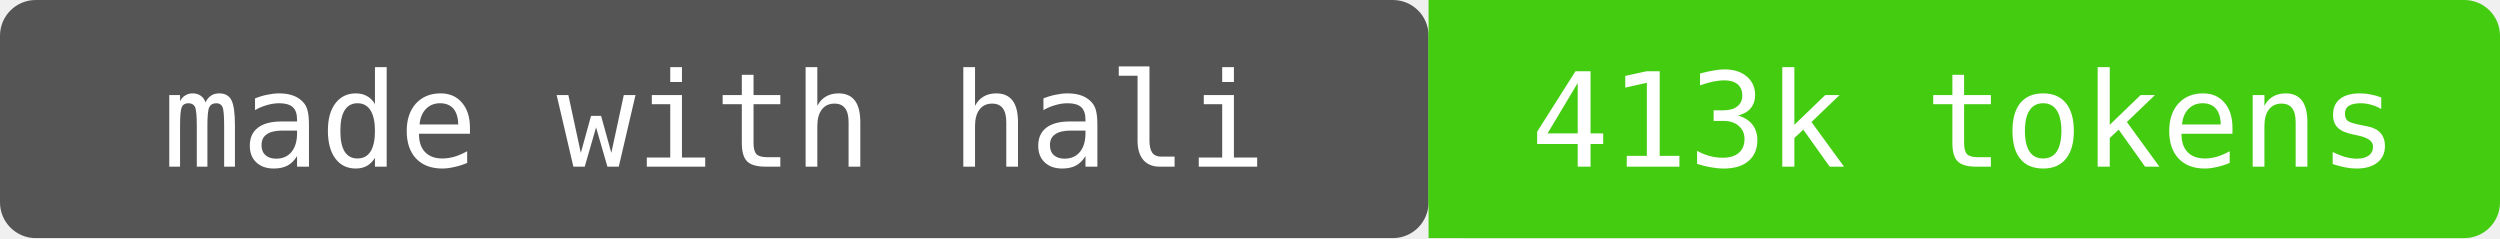
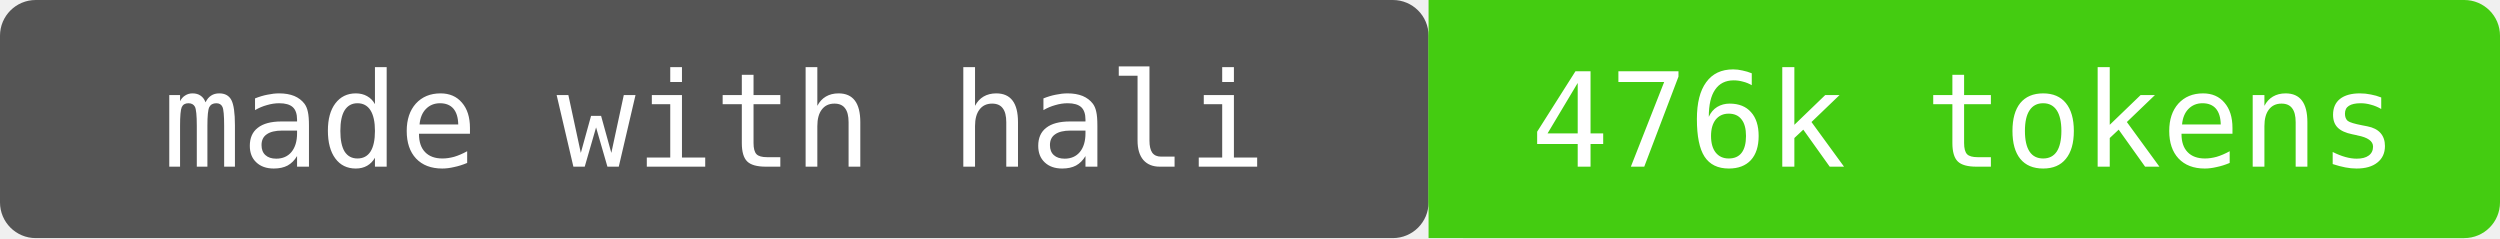
- <svg xmlns="http://www.w3.org/2000/svg" width="210" height="20" viewBox="0 0 210 20" role="img" aria-label="made with hali: 413k tokens">
+ <svg xmlns="http://www.w3.org/2000/svg" width="210" height="20" viewBox="0 0 210 20" role="img" aria-label="made with hali: 476k tokens">
  <rect width="120" height="20" rx="3" fill="#555" />
  <rect x="120" width="90" height="20" rx="3" fill="#4c1" />
  <rect x="120" width="87" height="20" fill="#4c1" />
  <text x="60" y="14" font-family="monospace" font-size="11" fill="#fff" text-anchor="middle">made with hali</text>
-   <text x="165" y="14" font-family="monospace" font-size="11" fill="#fff" text-anchor="middle">413k tokens</text>
+   <text x="165" y="14" font-family="monospace" font-size="11" fill="#fff" text-anchor="middle">476k tokens</text>
</svg>
